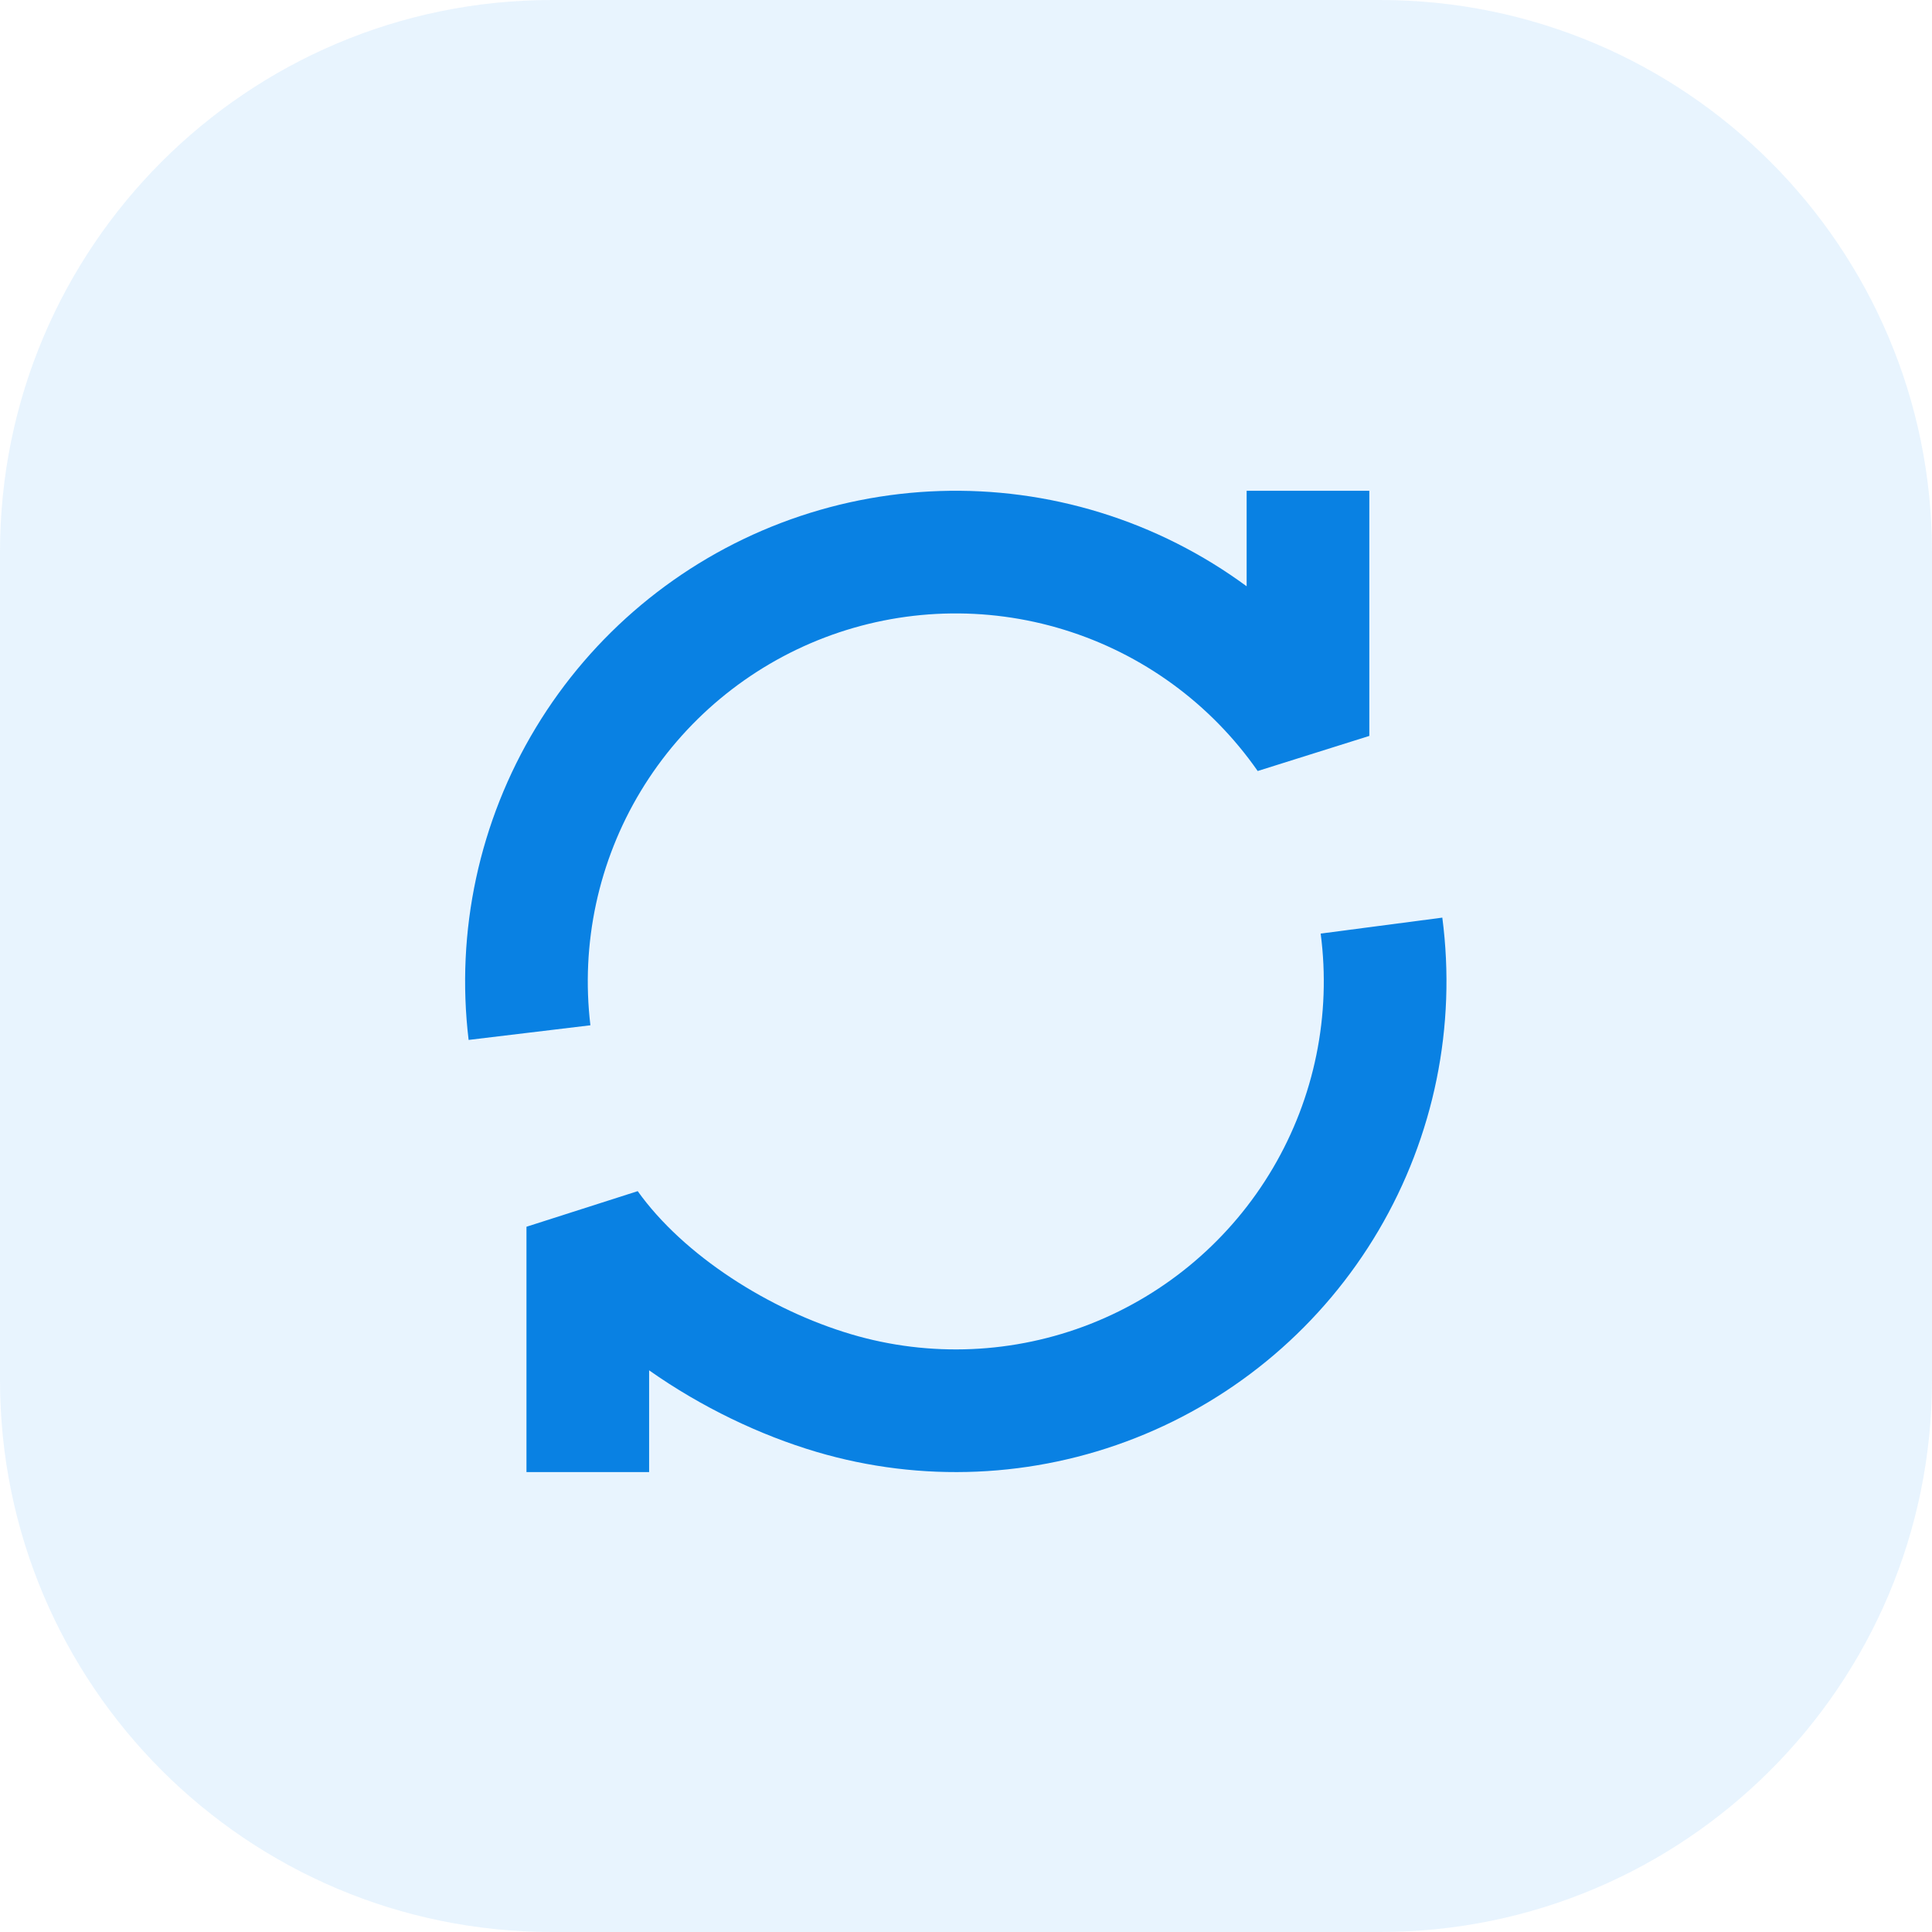
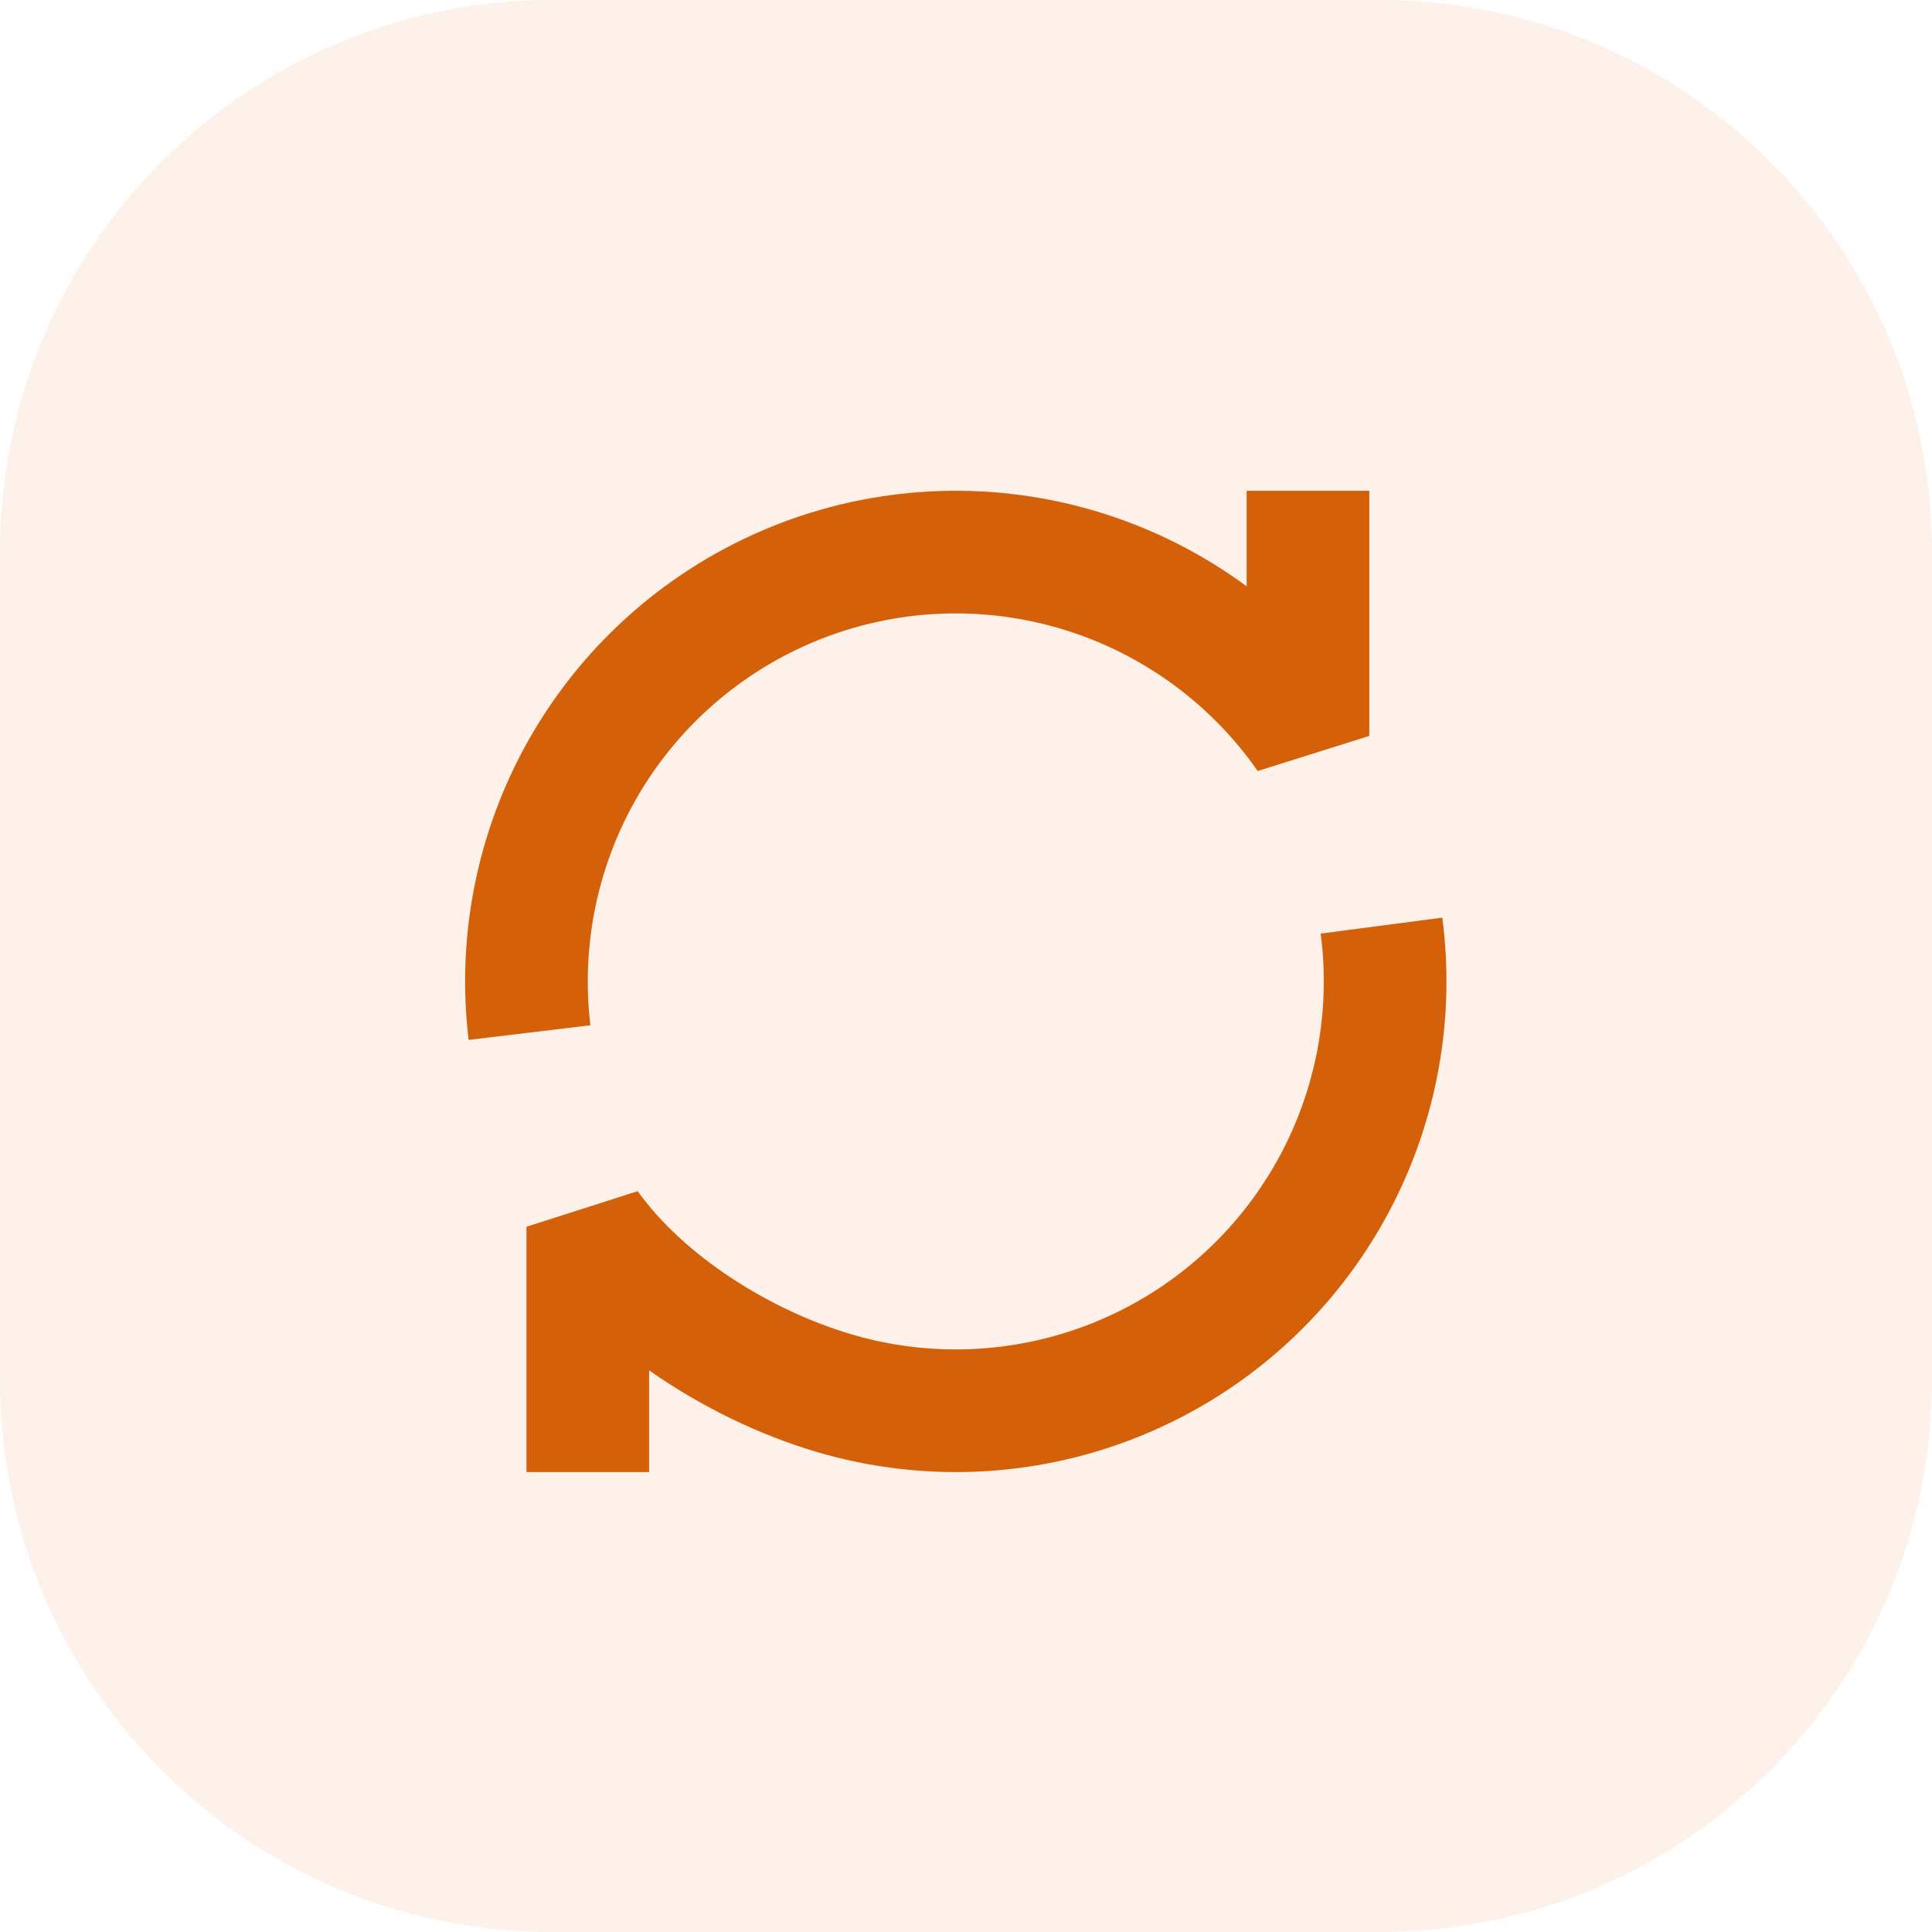
<svg xmlns="http://www.w3.org/2000/svg" width="54" height="54" viewBox="0 0 54 54" fill="none">
-   <path d="M38.571 0H15.429C6.908 0 0 6.908 0 15.429V38.571C0 47.092 6.908 54 15.429 54H38.571C47.092 54 54 47.092 54 38.571V15.429C54 6.908 47.092 0 38.571 0Z" fill="#0289F7" fill-opacity="0.09" />
-   <path d="M40.313 25.648C40.711 28.681 40.082 31.76 38.529 34.395C36.975 37.031 34.585 39.072 31.738 40.192C28.892 41.313 25.752 41.449 22.819 40.58C21.255 40.117 19.61 39.335 18.143 38.301V41.145H14.715V34.288L17.824 33.293C19.109 35.093 21.504 36.615 23.792 37.293C25.992 37.945 28.348 37.842 30.483 37.002C32.617 36.161 34.41 34.631 35.575 32.654C36.74 30.678 37.212 28.369 36.913 26.094L40.313 25.648ZM38.273 20.569L35.153 21.55C33.84 19.667 31.936 18.277 29.743 17.602C27.551 16.926 25.195 17.002 23.051 17.819C20.907 18.637 19.097 20.148 17.91 22.111C16.724 24.075 16.229 26.379 16.502 28.657L13.098 29.066C12.733 26.029 13.395 22.956 14.977 20.338C16.559 17.72 18.972 15.706 21.83 14.616C24.689 13.527 27.83 13.424 30.753 14.325C32.233 14.781 33.614 15.481 34.844 16.387V13.717H38.273V20.569Z" fill="#0981E3" />
+   <path d="M38.571 0H15.429C6.908 0 0 6.908 0 15.429V38.571C0 47.092 6.908 54 15.429 54H38.571C47.092 54 54 47.092 54 38.571V15.429C54 6.908 47.092 0 38.571 0Z" fill="#EA6C0C" fill-opacity="0.09" />
+   <path d="M40.313 25.648C40.711 28.681 40.082 31.76 38.529 34.395C36.975 37.031 34.585 39.072 31.738 40.192C28.892 41.313 25.752 41.449 22.819 40.58C21.255 40.117 19.61 39.335 18.143 38.301V41.145H14.715V34.288L17.824 33.293C19.109 35.093 21.504 36.615 23.792 37.293C25.992 37.945 28.348 37.842 30.483 37.002C32.617 36.161 34.41 34.631 35.575 32.654C36.74 30.678 37.212 28.369 36.913 26.094L40.313 25.648ZM38.273 20.569L35.153 21.55C33.84 19.667 31.936 18.277 29.743 17.602C27.551 16.926 25.195 17.002 23.051 17.819C20.907 18.637 19.097 20.148 17.91 22.111C16.724 24.075 16.229 26.379 16.502 28.657L13.098 29.066C12.733 26.029 13.395 22.956 14.977 20.338C16.559 17.72 18.972 15.706 21.83 14.616C24.689 13.527 27.83 13.424 30.753 14.325C32.233 14.781 33.614 15.481 34.844 16.387V13.717H38.273V20.569Z" fill="#D4610A" />
</svg>
